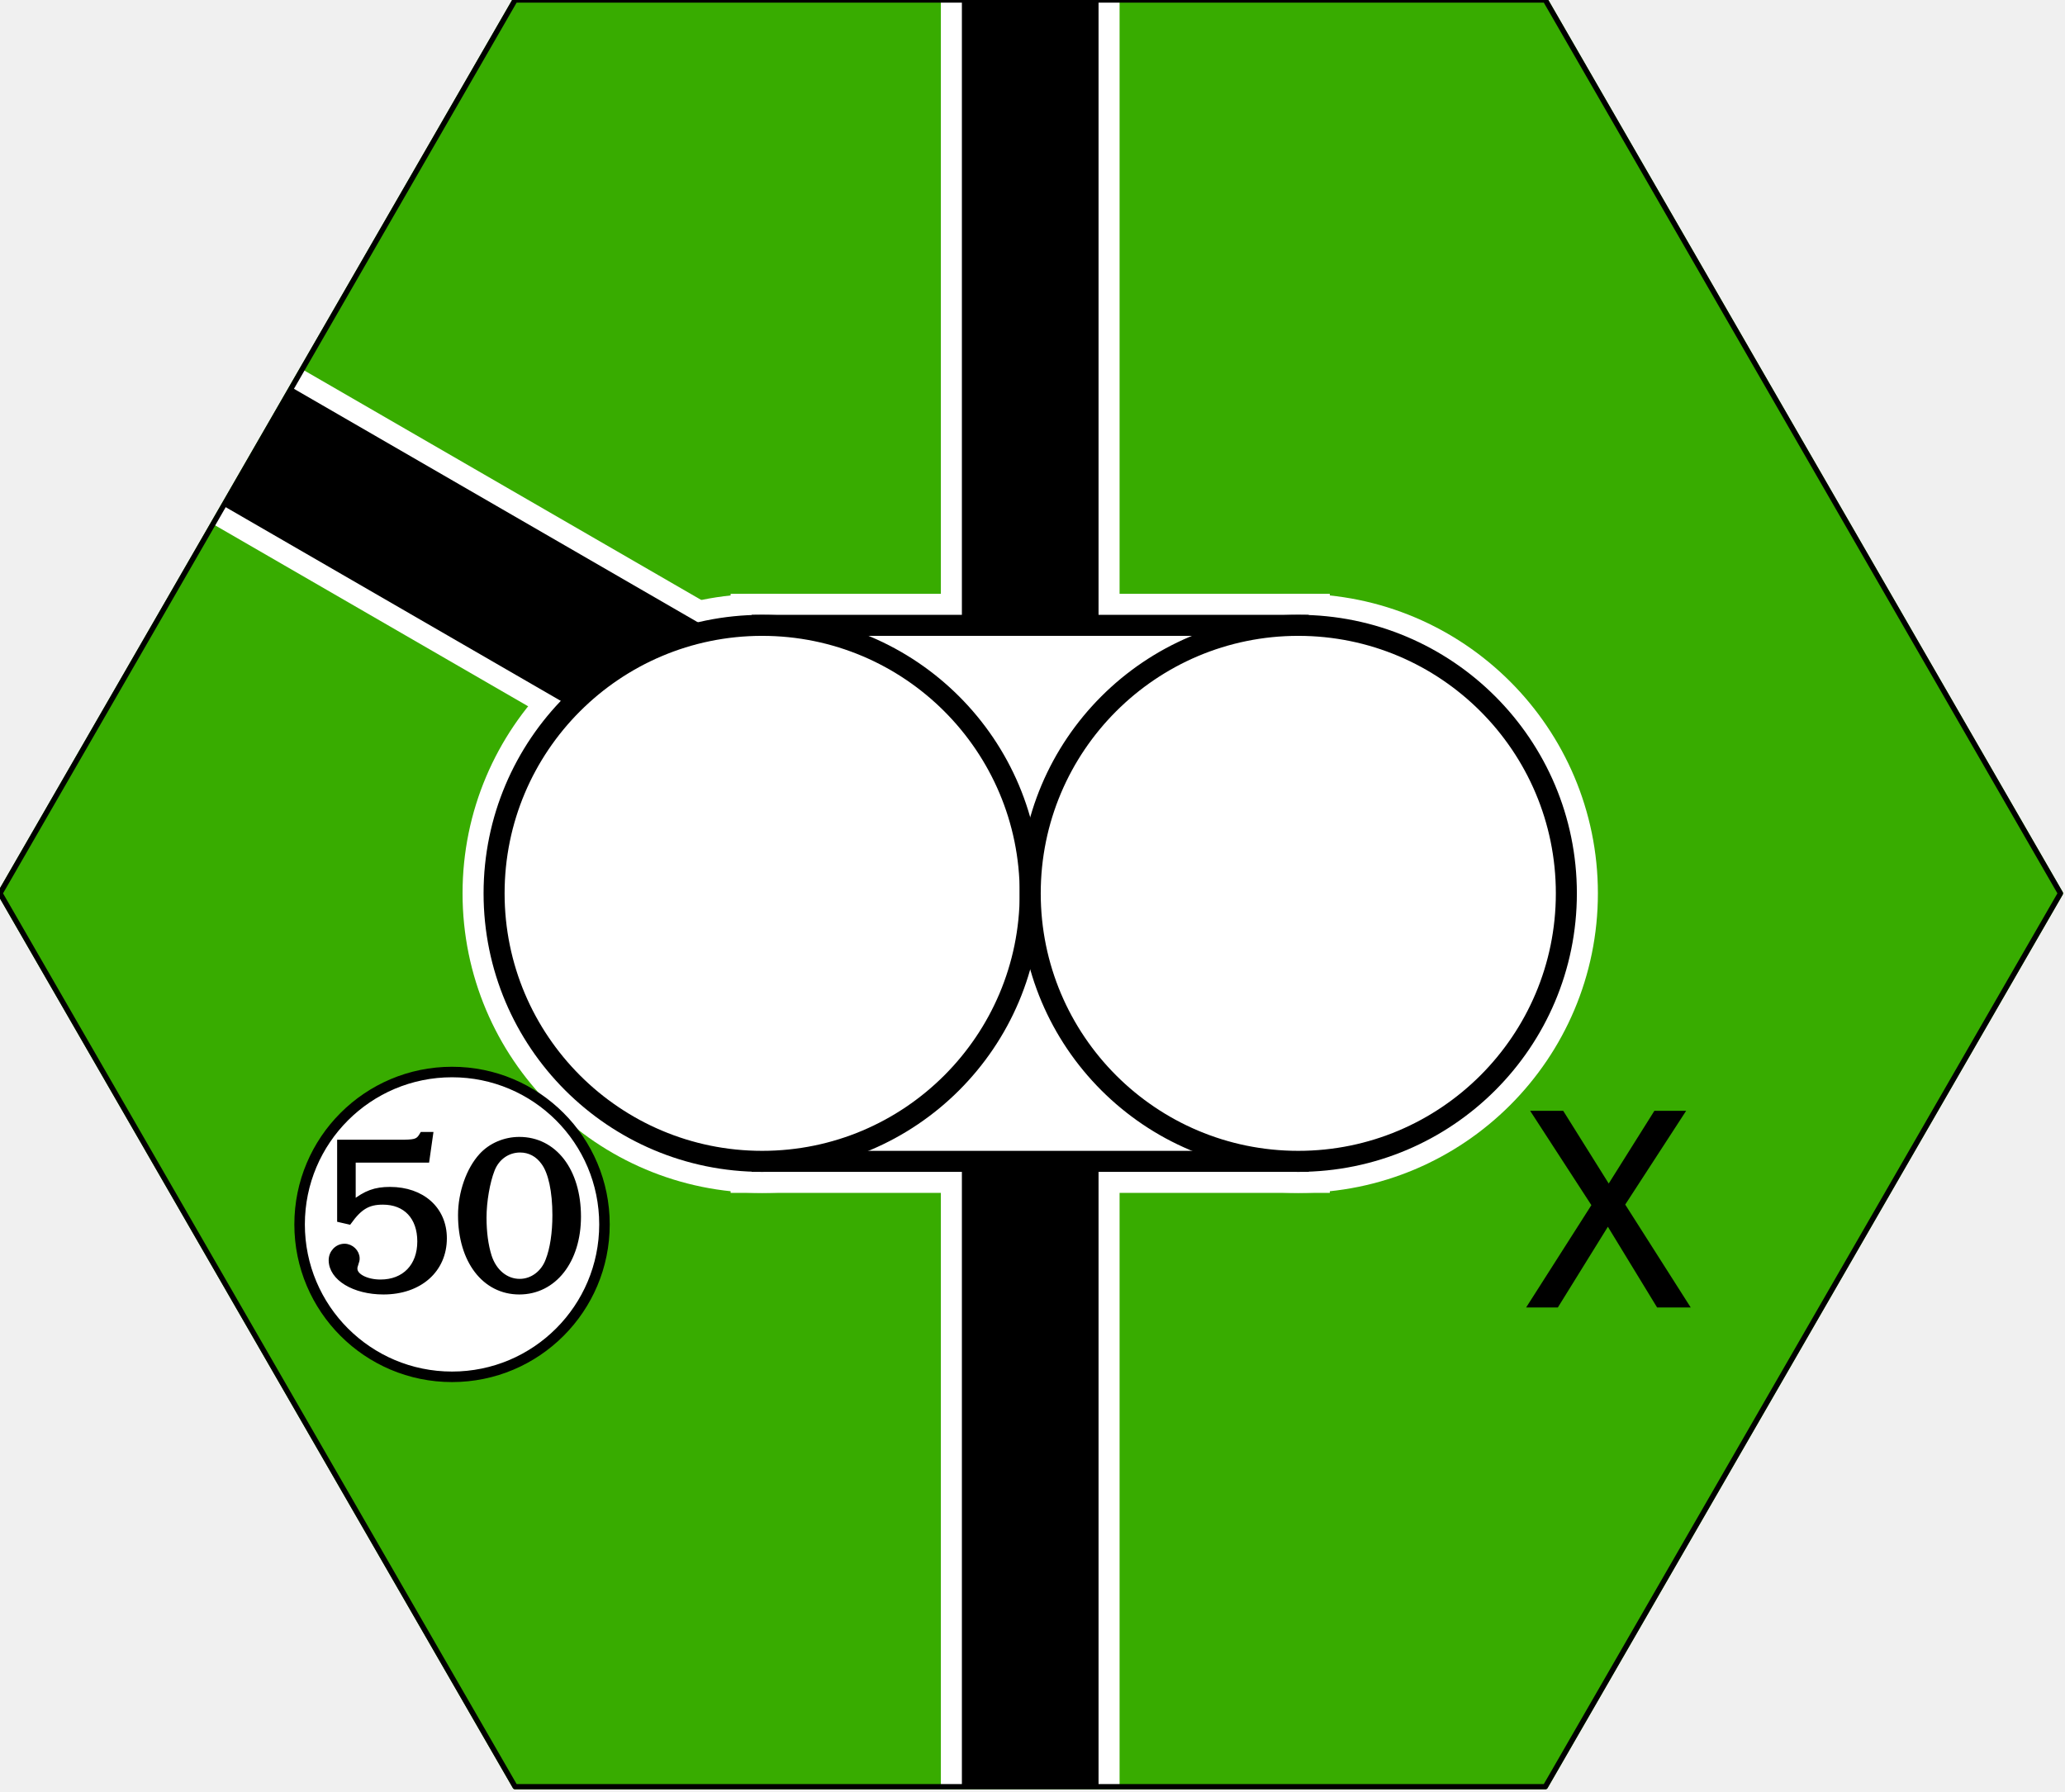
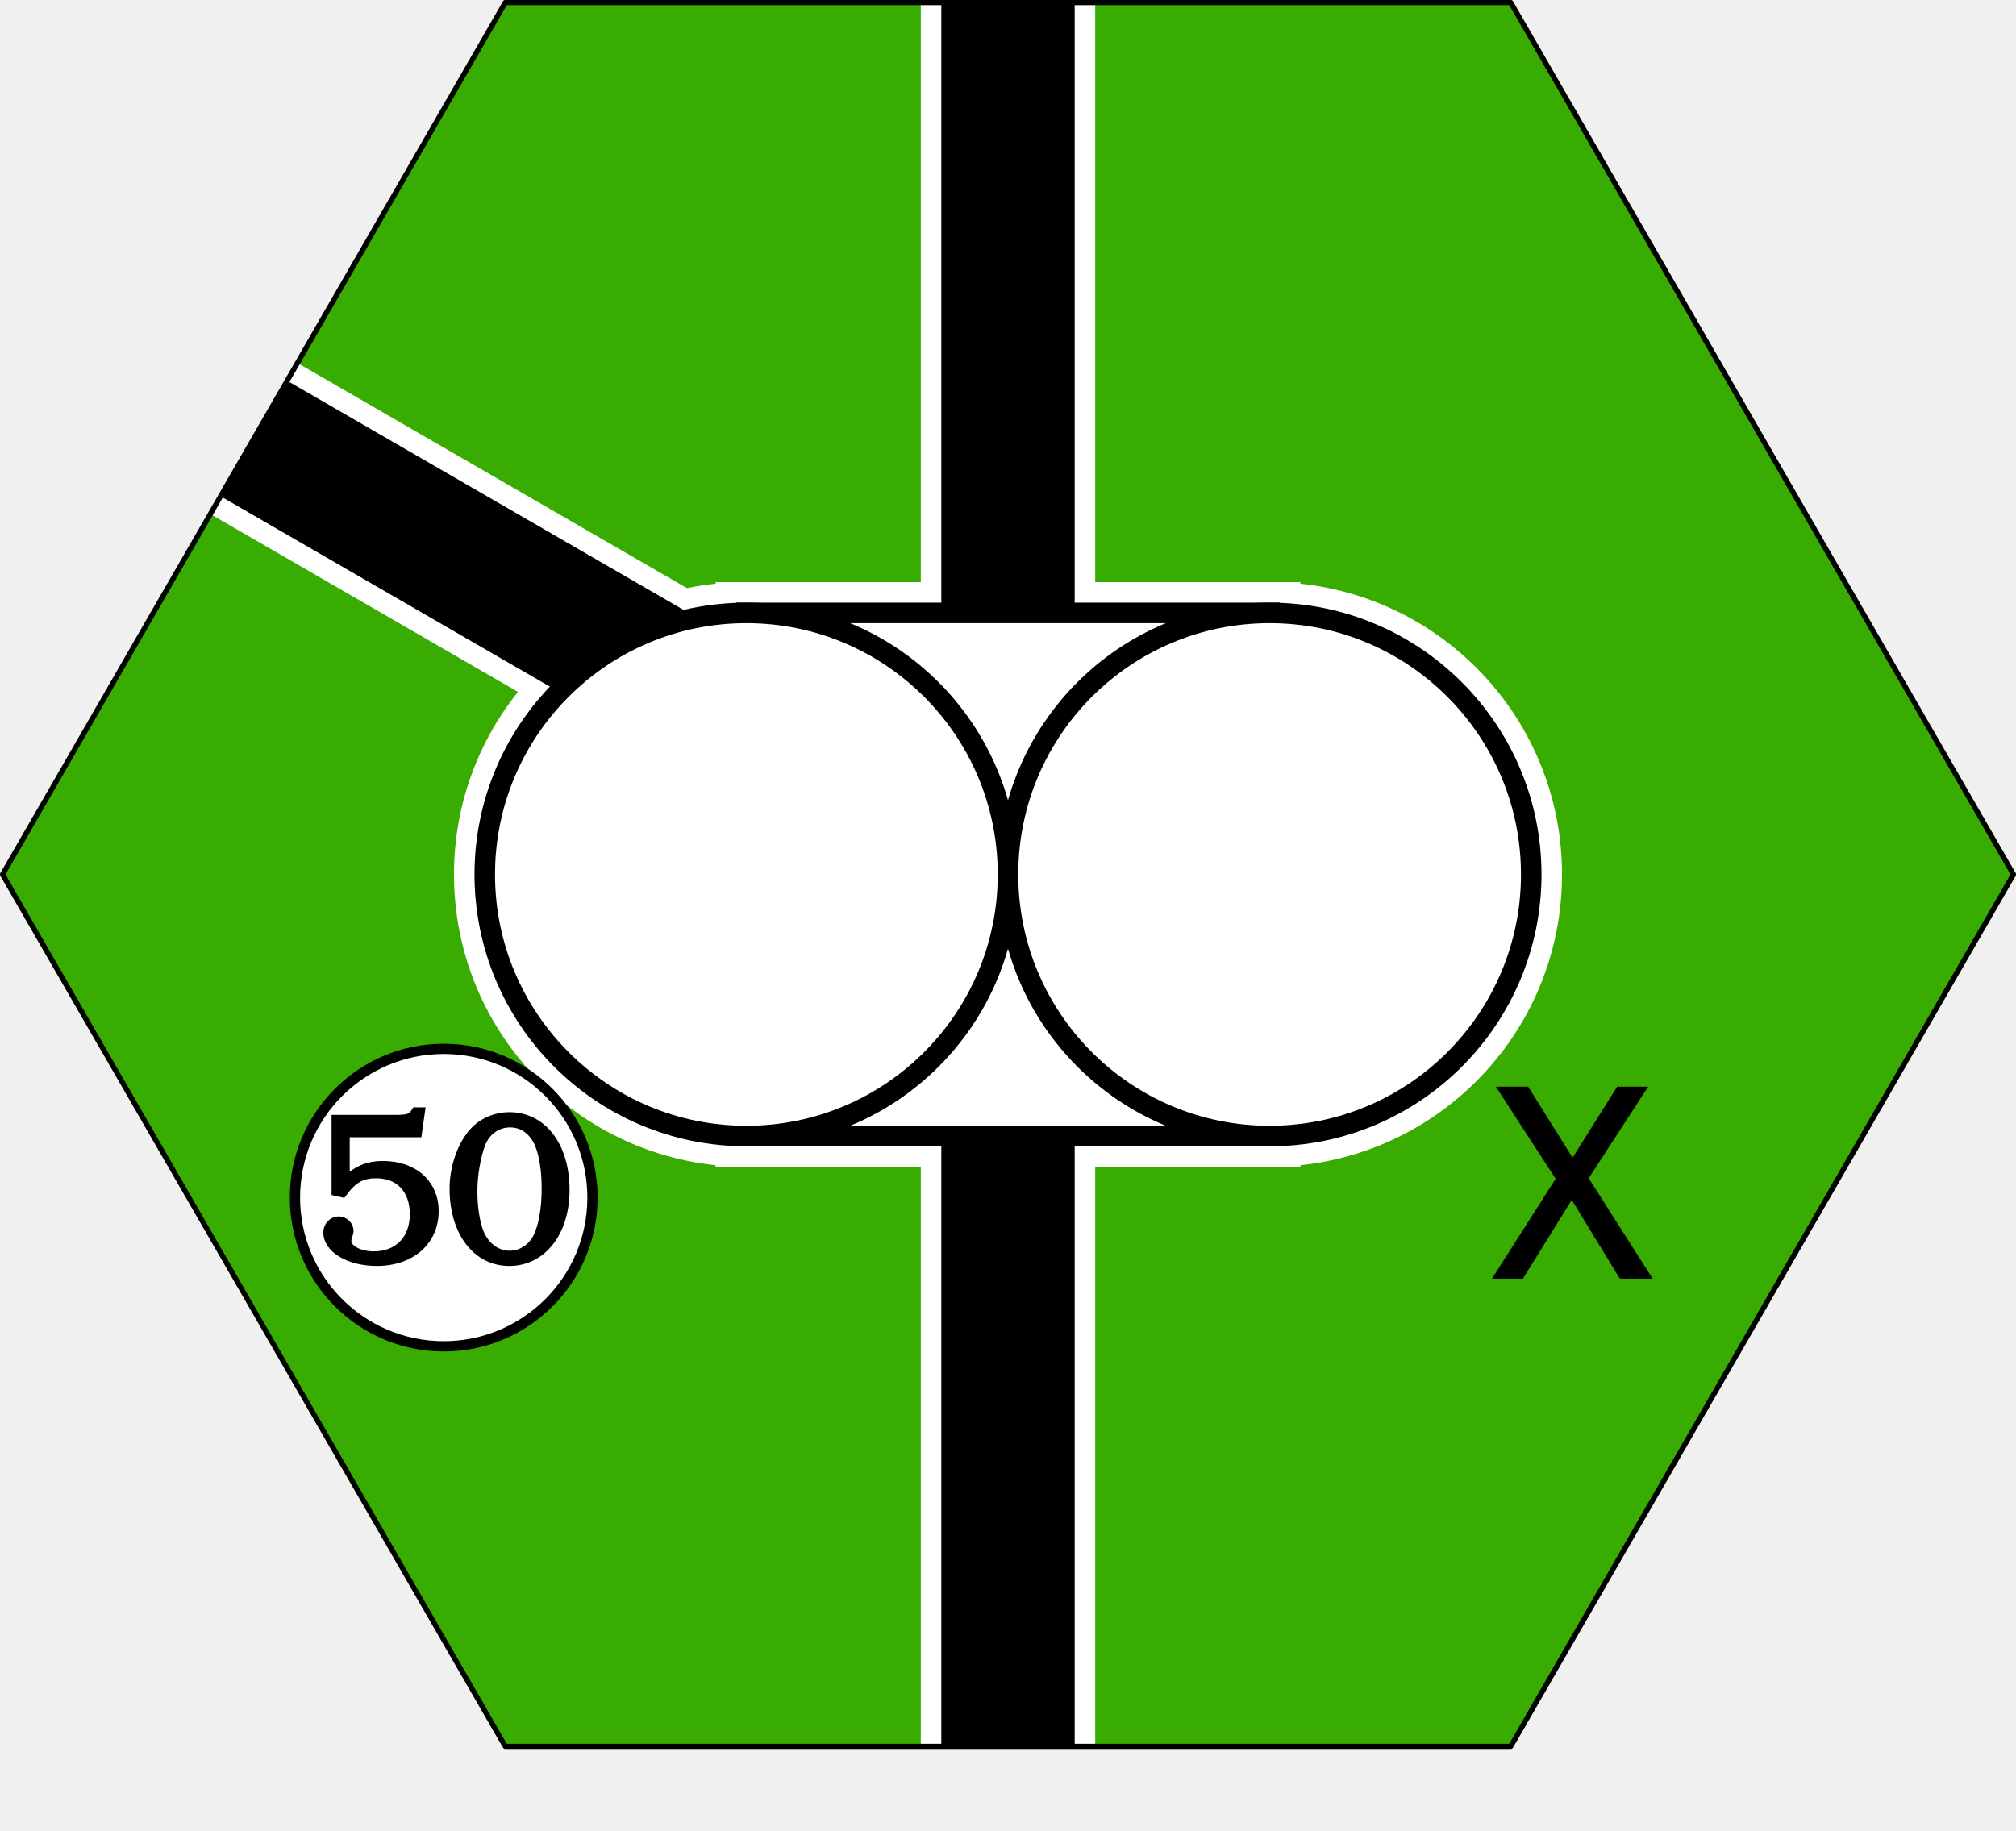
- <svg xmlns="http://www.w3.org/2000/svg" version="1.1">
-   <path d=" M 98,0 L 294,0 L 392,170 L 294,340 L 98,340 L 0,170 Z" fill="#38AC00" stroke="#38AC00" stroke-width="1" stroke-linejoin="round" />
-   <polygon points="145,119 247,119 247,221 145,221" fill="#FFFFFF" stroke="#FFFFFF" stroke-width="12" />
-   <circle cx="145" cy="170" r="51" fill="#FFFFFF" stroke="#FFFFFF" stroke-width="12" />
-   <circle cx="247" cy="170" r="51" fill="#FFFFFF" stroke="#FFFFFF" stroke-width="12" />
-   <path d="M 196,0 L 196,170" fill="none" stroke="#FFFFFF" stroke-width="34" stroke-linecap="butt" stroke-linejoin="round" />
-   <path d="M 49,85 L 196,170" fill="none" stroke="#FFFFFF" stroke-width="34" stroke-linecap="butt" stroke-linejoin="round" />
-   <path d="M 196,340 L 196,170" fill="none" stroke="#FFFFFF" stroke-width="34" stroke-linecap="butt" stroke-linejoin="round" />
-   <path d="M 196,0 L 196,170" fill="none" stroke="#000000" stroke-width="26" stroke-linecap="butt" stroke-linejoin="round" />
-   <path d="M 49,85 L 196,170" fill="none" stroke="#000000" stroke-width="26" stroke-linecap="butt" stroke-linejoin="round" />
-   <path d="M 196,340 L 196,170" fill="none" stroke="#000000" stroke-width="26" stroke-linecap="butt" stroke-linejoin="round" />
-   <polygon points="145,119 247,119 247,221 145,221" fill="#FFFFFF" stroke="#000000" stroke-width="4" />
-   <circle cx="145" cy="170" r="51" fill="#FFFFFF" stroke="#000000" stroke-width="4" />
-   <circle cx="247" cy="170" r="51" fill="#FFFFFF" stroke="#000000" stroke-width="4" />
-   <ellipse rx="29" ry="29" cx="86" cy="233" fill="#FFFFFF" stroke="#000000" stroke-width="2" stroke-linejoin="round" />
-   <text x="86" y="233" dy="0.3em" fill="#000000" stroke="#000000" text-anchor="middle" font-family="Bookman Old Style" font-size="41">50</text>
-   <text x="306" y="233" dy="0.3em" fill="#000000" stroke="#000000" text-anchor="middle" font-family="TimpaniHeavy" font-size="51">X</text>
-   <path d=" M 98,0 L 294,0 L 392,170 L 294,340 L 98,340 L 0,170 Z" fill="none" stroke="black" stroke-width="1" stroke-linejoin="round" />
+ <svg xmlns="http://www.w3.org/2000/svg" height="357" width="393" id="svg352" version="1.1">
+   <defs id="defs356" />
+   <path id="path318" stroke-linejoin="round" stroke-width="1" stroke="#38ac00" fill="#38ac00" d="M 98.5,0.5 H 294.5 l 98,170 -98,170 H 98.5 L 0.5,170.5 Z" />
+   <polygon transform="translate(0.4999923,0.5)" id="polygon320" stroke-width="12" stroke="#ffffff" fill="#ffffff" points="145,119 247,119 247,221 145,221 " />
+   <circle id="circle322" stroke-width="12" stroke="#ffffff" fill="#ffffff" r="51" cy="170.5" cx="145.5" />
+   <circle id="circle324" stroke-width="12" stroke="#ffffff" fill="#ffffff" r="51" cy="170.5" cx="247.5" />
+   <path id="path326" stroke-linejoin="round" stroke-linecap="butt" stroke-width="34" stroke="#ffffff" fill="none" d="m 196.5,0.5 v 170" />
+   <path id="path328" stroke-linejoin="round" stroke-linecap="butt" stroke-width="34" stroke="#ffffff" fill="none" d="m 49.5,85.5 147,85" />
+   <path id="path330" stroke-linejoin="round" stroke-linecap="butt" stroke-width="34" stroke="#ffffff" fill="none" d="m 196.5,340.5 v -170" />
+   <path id="path332" stroke-linejoin="round" stroke-linecap="butt" stroke-width="26" stroke="#000000" fill="none" d="m 196.5,0.5 v 170" />
+   <path id="path334" stroke-linejoin="round" stroke-linecap="butt" stroke-width="26" stroke="#000000" fill="none" d="m 49.5,85.5 147,85" />
+   <path id="path336" stroke-linejoin="round" stroke-linecap="butt" stroke-width="26" stroke="#000000" fill="none" d="m 196.5,340.5 v -170" />
+   <polygon transform="translate(0.4999923,0.5)" id="polygon338" stroke-width="4" stroke="#000000" fill="#ffffff" points="145,119 247,119 247,221 145,221 " />
+   <circle id="circle340" stroke-width="4" stroke="#000000" fill="#ffffff" r="51" cy="170.5" cx="145.5" />
+   <circle id="circle342" stroke-width="4" stroke="#000000" fill="#ffffff" r="51" cy="170.5" cx="247.5" />
+   <circle r="29" id="ellipse344" stroke-linejoin="round" stroke-width="2" stroke="#000000" fill="#ffffff" cy="233.5" cx="86.5" />
+   <text id="text346" font-size="41px" font-family="'Bookman Old Style'" text-anchor="middle" stroke="#000000" fill="#000000" dy="12.3" y="233.5" x="86.5">50</text>
+   <text id="text348" font-size="51px" font-family="TimpaniHeavy" text-anchor="middle" stroke="#000000" fill="#000000" dy="15.3" y="233.5" x="306.5">X</text>
+   <path id="path350" stroke-linejoin="round" stroke-width="1" stroke="#000000" fill="none" d="M 98.5,0.5 H 294.5 l 98,170 -98,170 H 98.5 L 0.5,170.5 Z" />
</svg>
